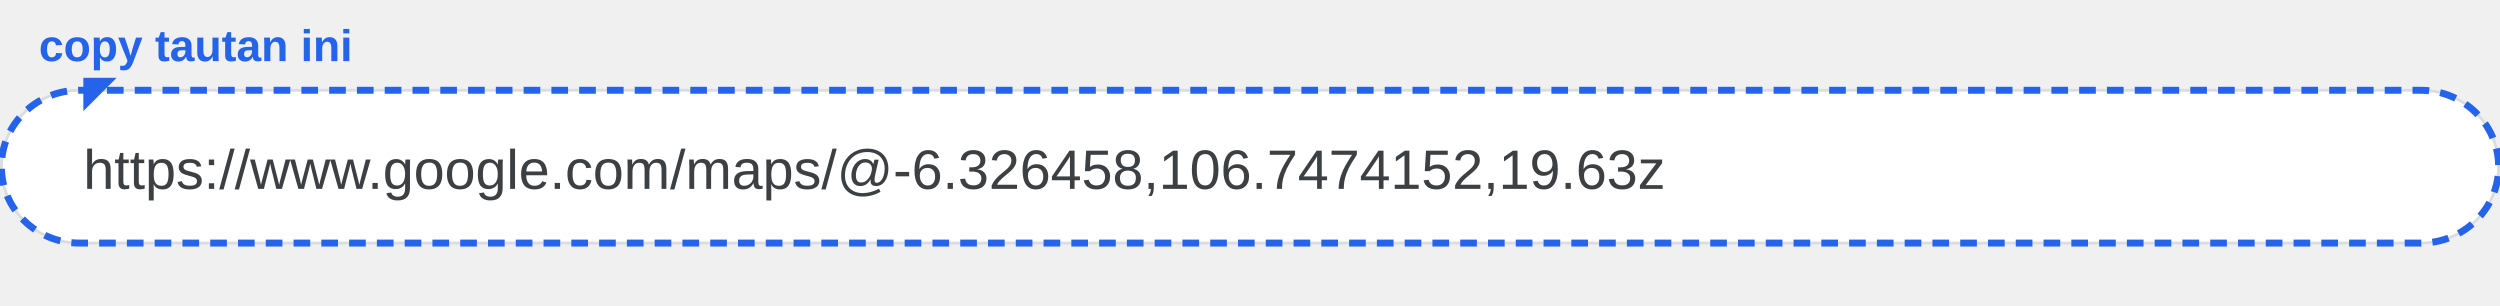
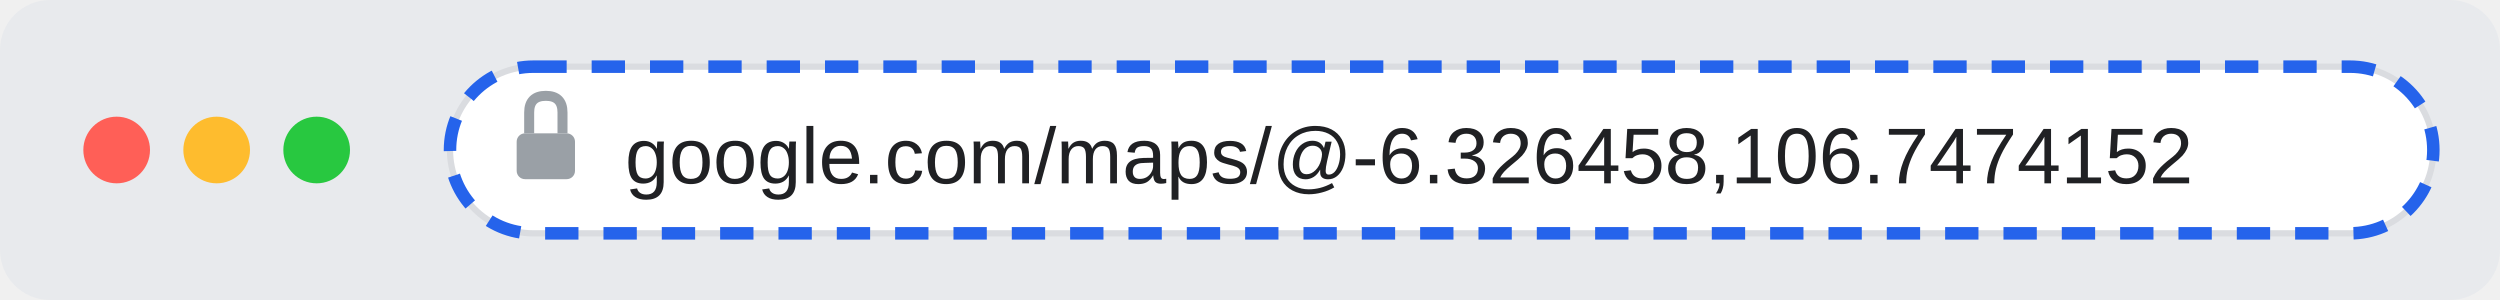
- <svg xmlns="http://www.w3.org/2000/svg" viewBox="0 0 900 110" width="900" height="110">
-   <rect x="0.5" y="32.5" width="899" height="55" rx="28" fill="#fff" stroke="#dadce0" stroke-width="1" />
-   <rect x="0.5" y="32.5" width="899" height="55" rx="28" fill="none" stroke="#2563eb" stroke-width="2.5" stroke-dasharray="6,4" />
-   <text x="30" y="68" font-family="Arial, sans-serif" font-size="20" fill="#3c4043">https://www.google.com/maps/@-6.326458,106.7474152,19.63z</text>
-   <text x="14" y="22" font-family="Arial, sans-serif" font-size="16" fill="#2563eb" font-weight="bold">copy tautan ini</text>
-   <polygon points="30,28 42,28 30,40" fill="#2563eb" />
+ <svg xmlns="http://www.w3.org/2000/svg" viewBox="0 0 300 36">
+   <rect width="300" height="36" rx="6" fill="#e8eaed" />
+   <circle cx="14" cy="18" r="4" fill="#ff5f57" />
+   <circle cx="26" cy="18" r="4" fill="#febc2e" />
+   <circle cx="38" cy="18" r="4" fill="#28c840" />
+   <rect x="54" y="8" width="238" height="20" rx="10" fill="white" stroke="#dadce0" stroke-width="0.75" />
+   <rect x="62" y="16" width="7" height="5.5" rx="1" fill="#9aa0a6" />
+   <path d="M63.5 16 L63.5 13.5 Q63.5 11.5 65.5 11.5 Q67.5 11.5 67.5 13.5 L67.5 16" fill="none" stroke="#9aa0a6" stroke-width="1.2" />
+   <text x="75" y="22" font-family="Arial, sans-serif" font-size="9.5" fill="#202124">google.com/maps/@-6.326458,106.7474152</text>
+   <rect x="54" y="8" width="238" height="20" rx="10" fill="none" stroke="#2563eb" stroke-width="1.5" stroke-dasharray="4,3" />
</svg>
